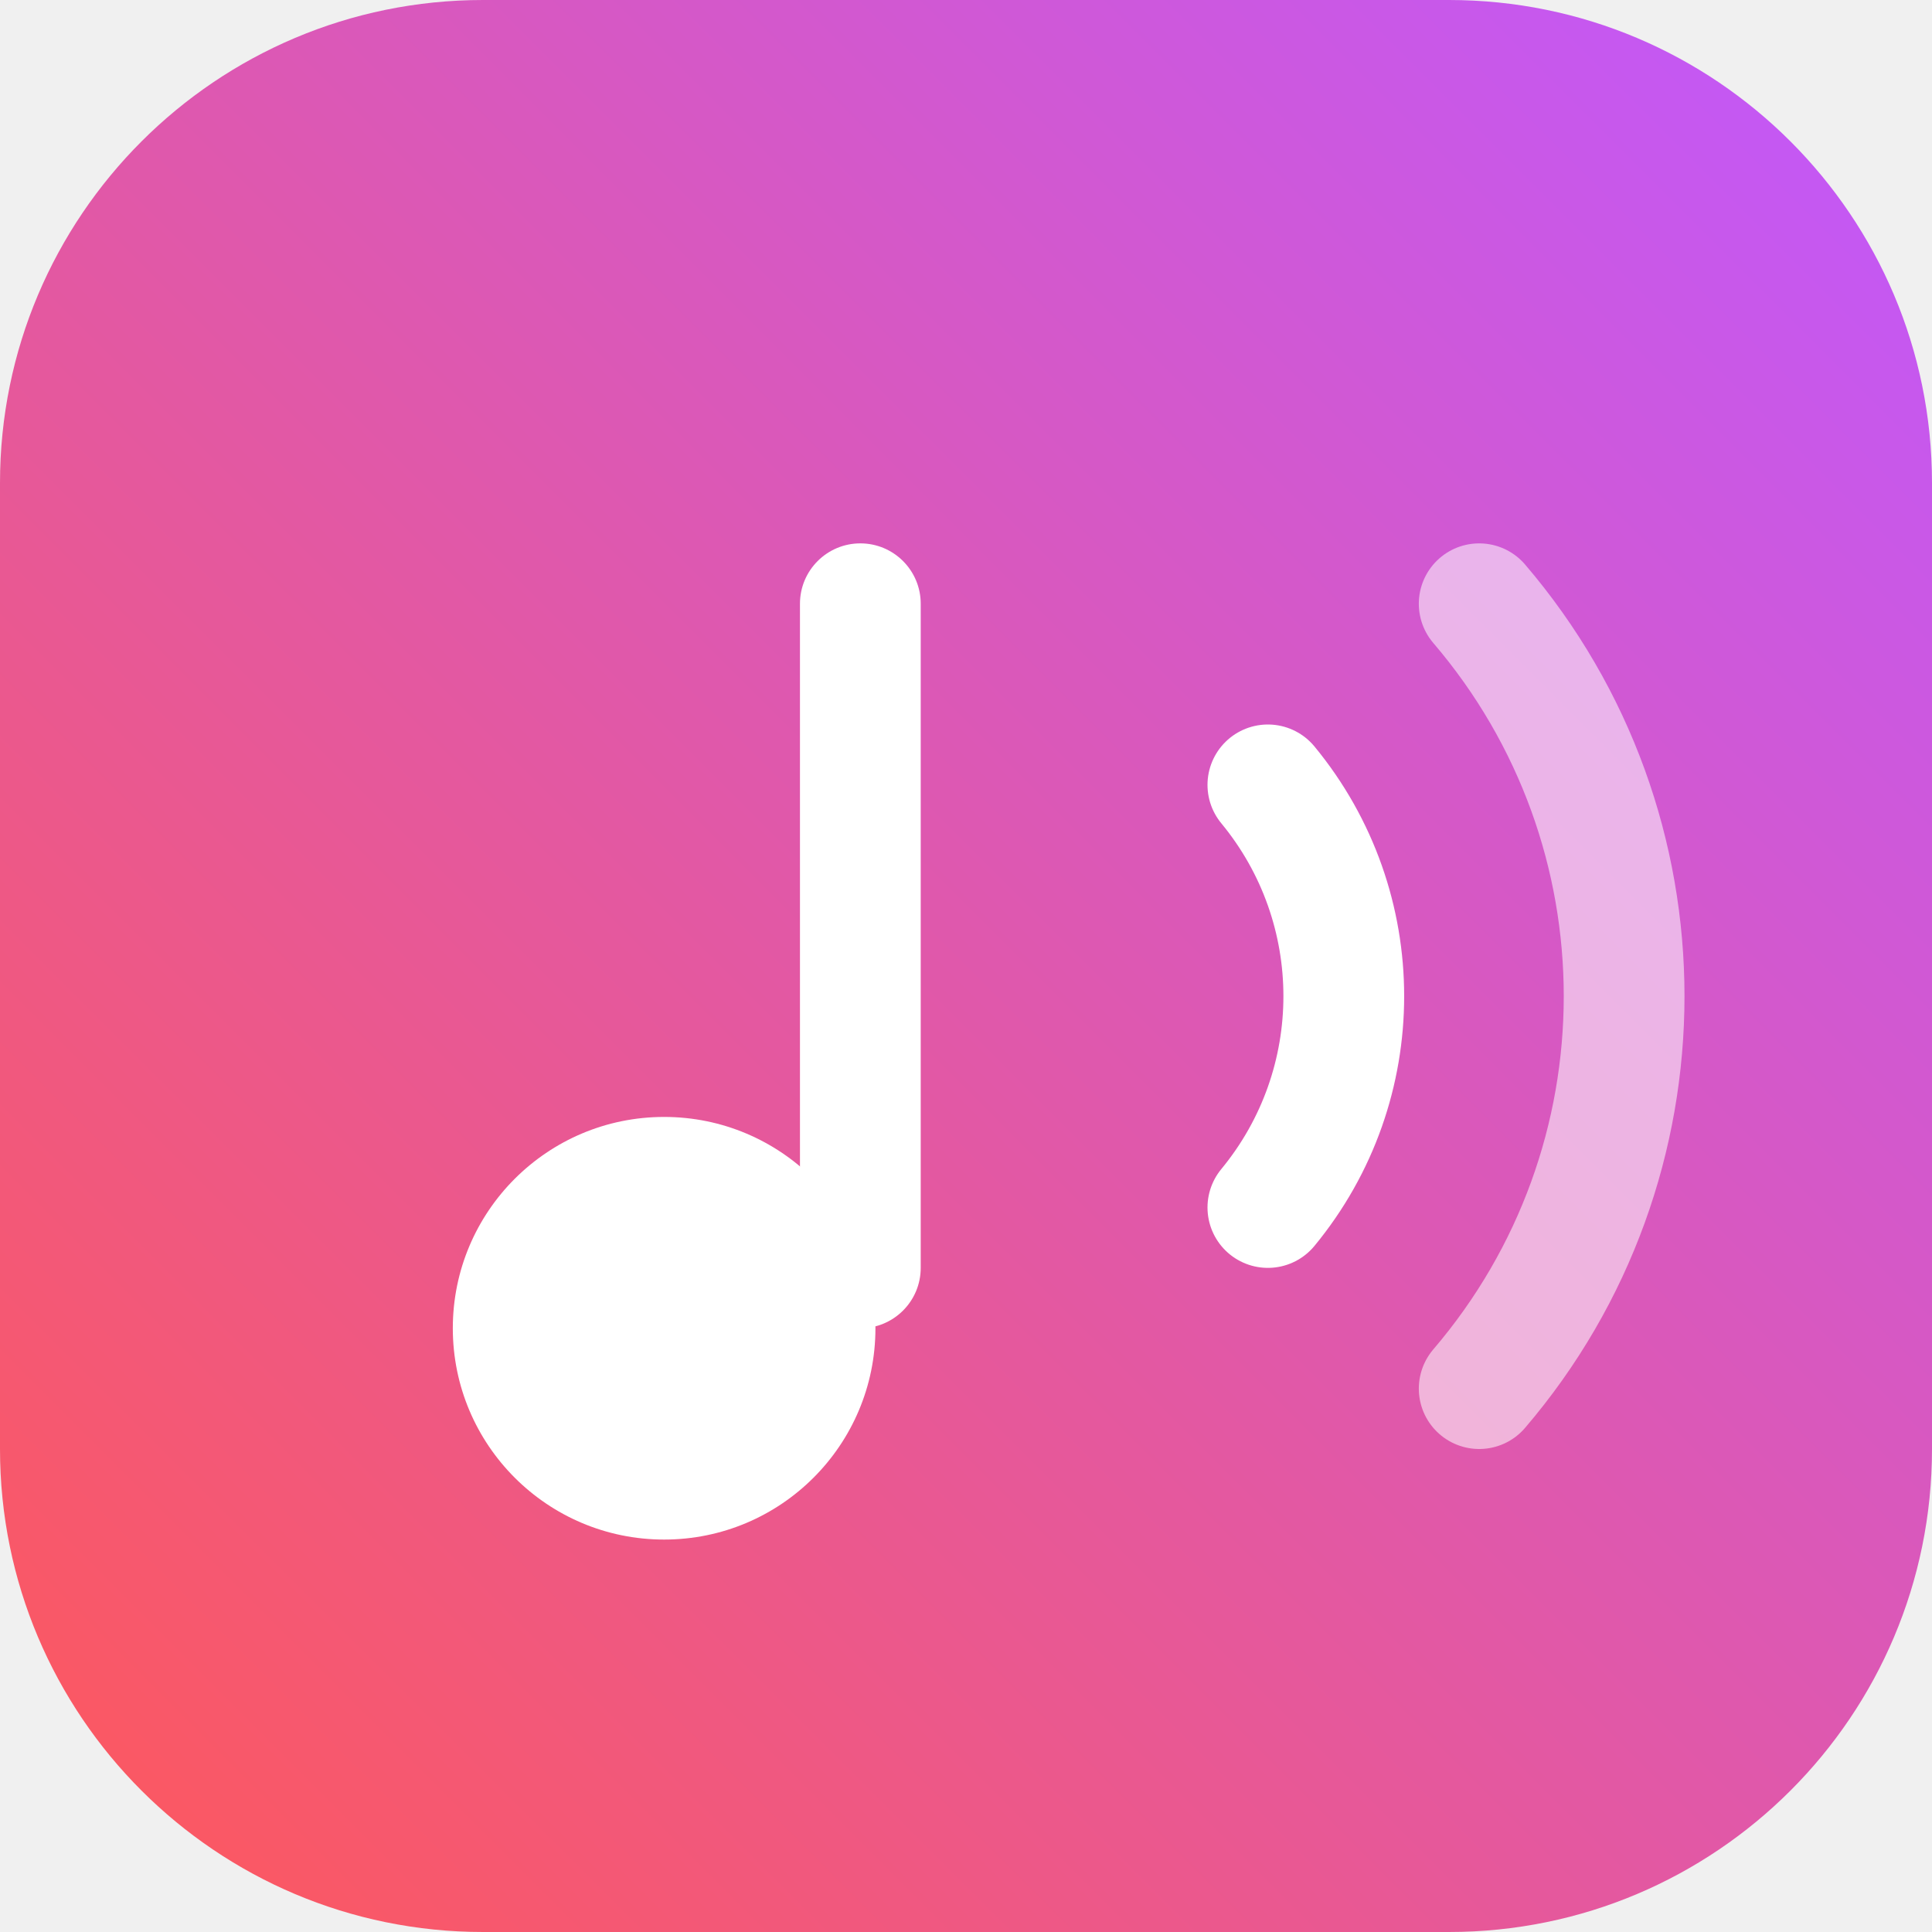
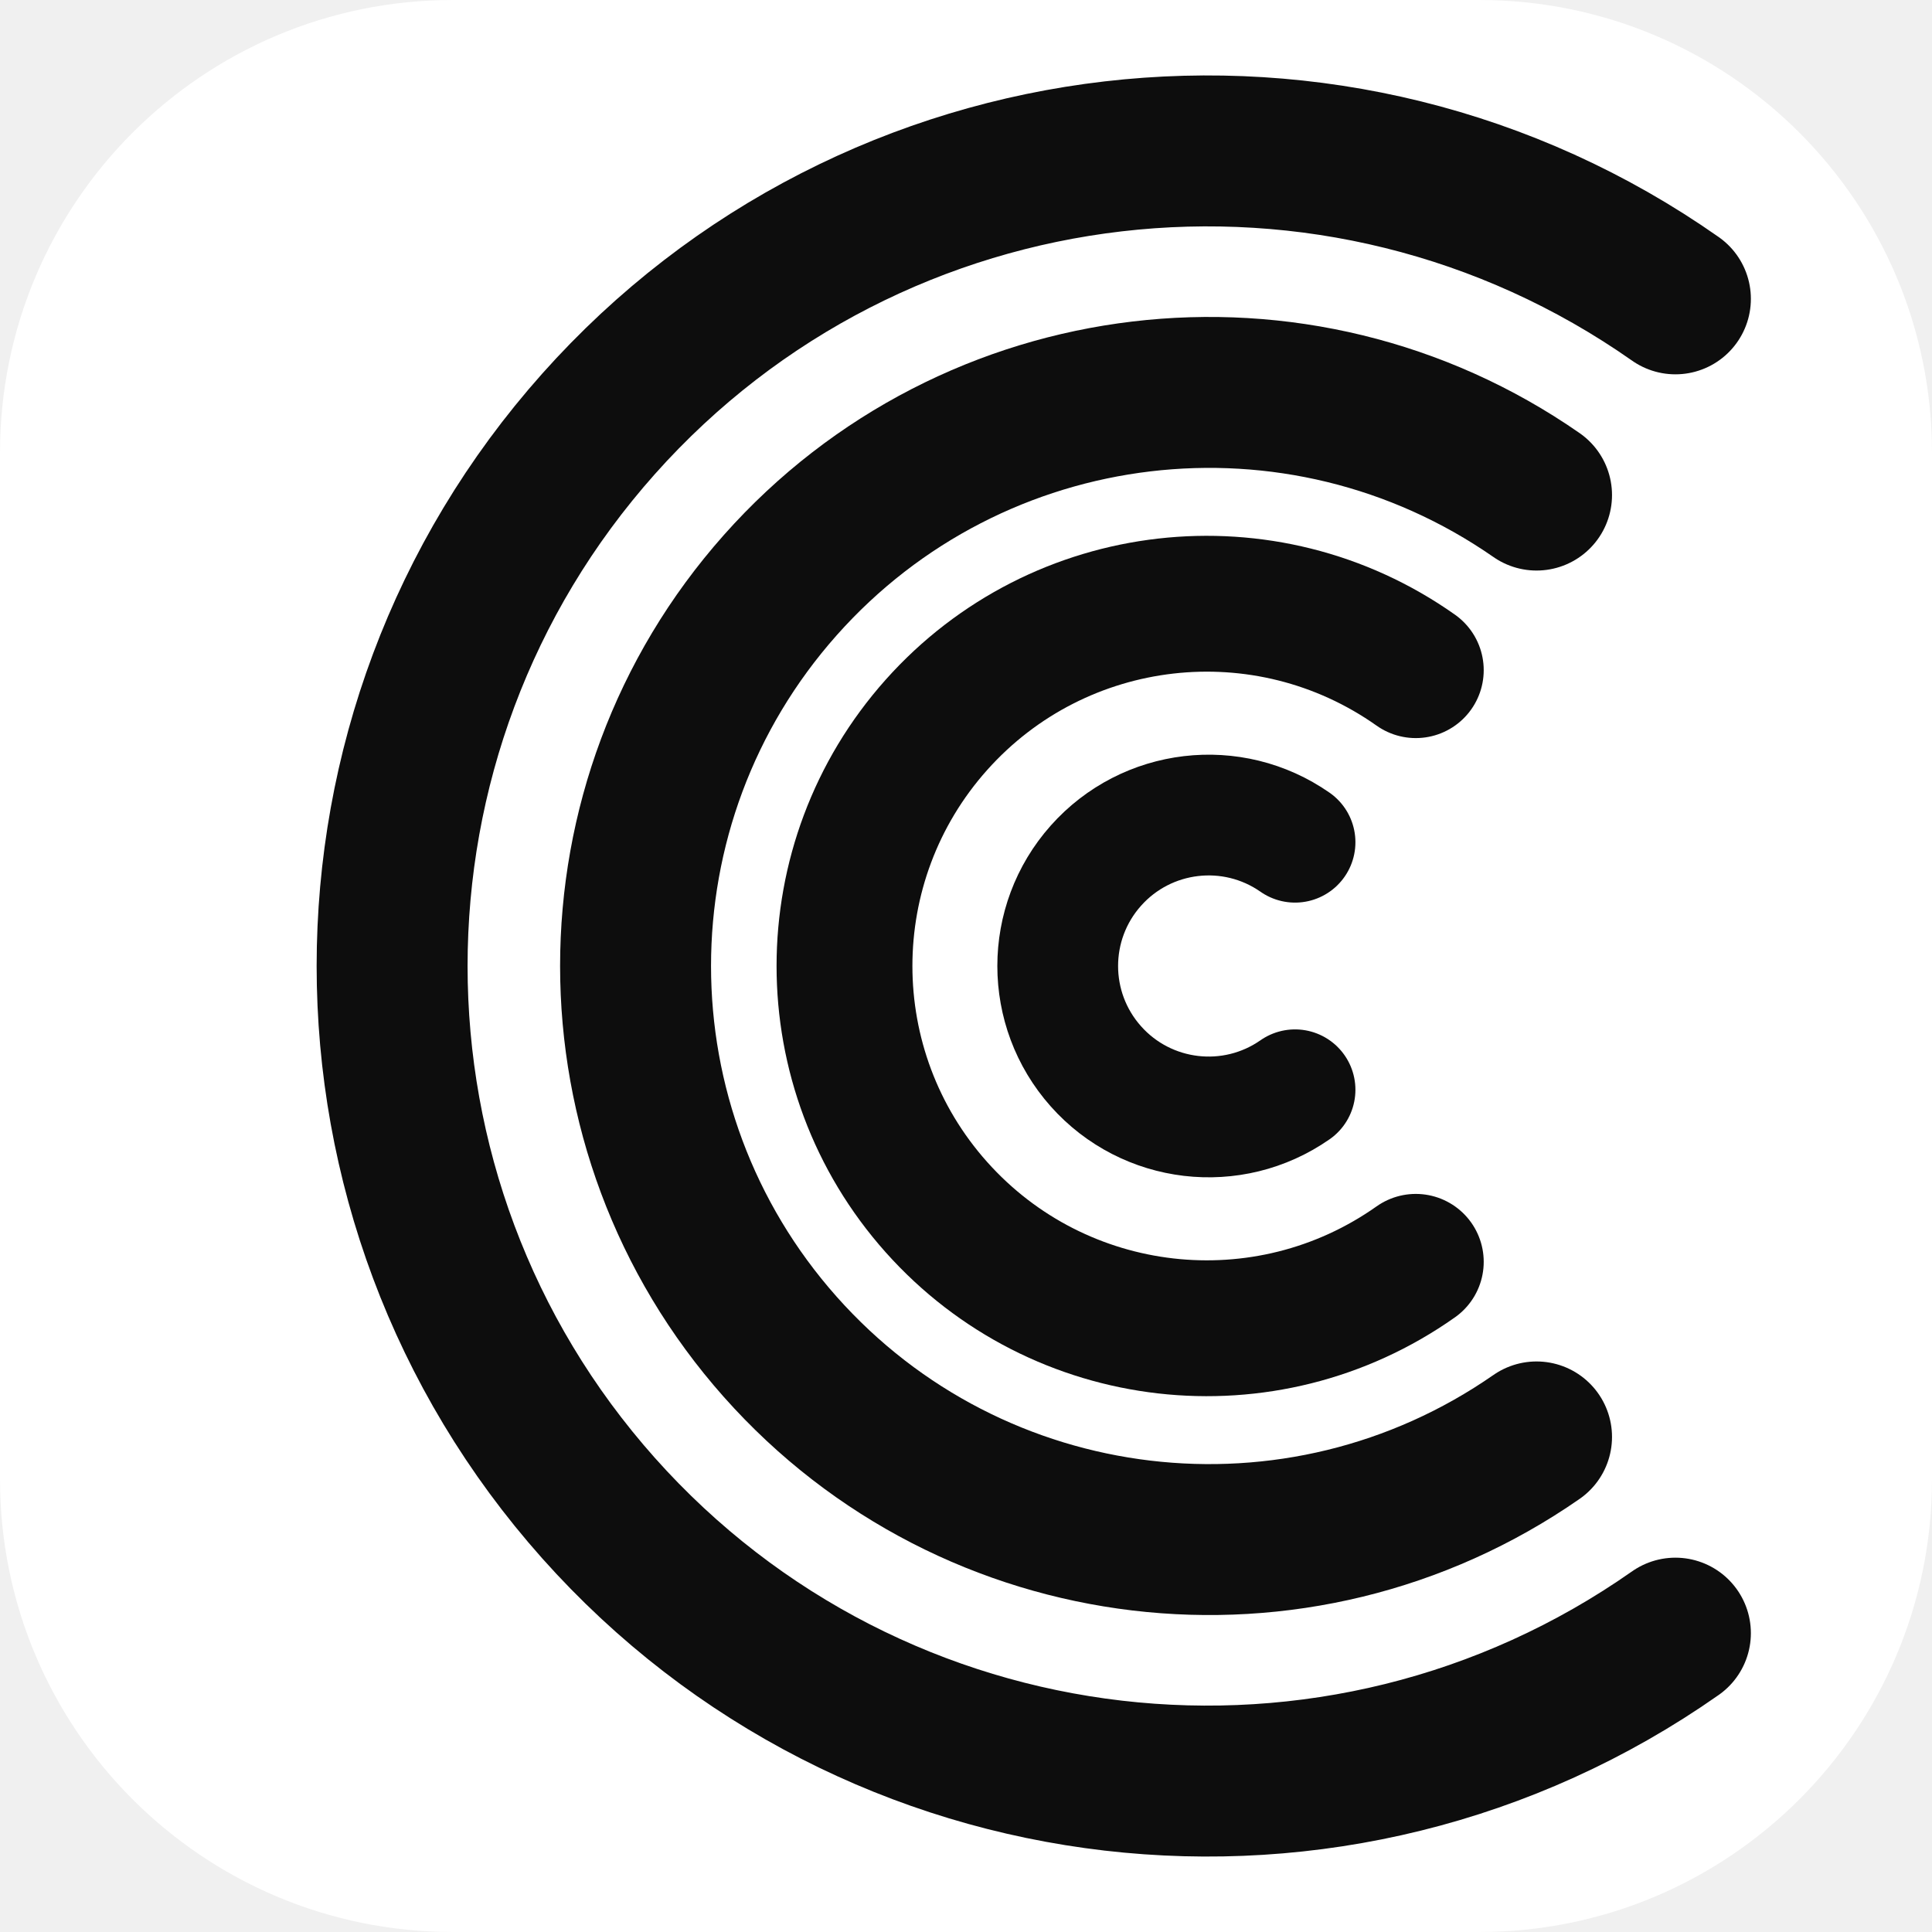
<svg xmlns="http://www.w3.org/2000/svg" viewBox="0 0 64 64">
  <defs>
-     <linearGradient id="echoGrad" x1="0" y1="64" x2="64" y2="0" gradientUnits="userSpaceOnUse">
-       <stop offset="0" stop-color="#ff5858" />
-       <stop offset="1" stop-color="#c058ff" />
-     </linearGradient>
+     <clipPath id="clip">
+       <rect width="64" height="64" rx="15" />
+     </clipPath>
  </defs>
-   <rect width="64" height="64" rx="16" fill="url(#echoGrad)" />
-   <circle cx="22" cy="44" r="7" fill="#fff" />
-   <rect x="26.5" y="18" width="4" height="26" rx="2" fill="#fff" />
-   <path d="M42 26a11 11 0 0 1 0 14" stroke="#fff" stroke-width="4" stroke-linecap="round" fill="none" />
-   <path d="M49 20a20 20 0 0 1 0 26" stroke="#fff" stroke-width="4" stroke-linecap="round" fill="none" opacity=".55" />
+   <rect width="64" height="64" rx="15" fill="#ffffff" />
+   <g clip-path="url(#clip)">
+     <path d="M55.5 54.1 A27 27 0 1 1 55.5 9.9" stroke="#0d0d0d" stroke-width="5" stroke-linecap="round" fill="none" />
+     <path d="M50.9 47.6 A19 19 0 1 1 50.9 16.4" stroke="#0d0d0d" stroke-width="5" stroke-linecap="round" fill="none" />
+     <path d="M46.9 41.8 A12 12 0 1 1 46.9 22.2" stroke="#0d0d0d" stroke-width="4.5" stroke-linecap="round" fill="none" />
+     <path d="M42.9 36.1 A5  5  0 1 1 42.9 27.9" stroke="#0d0d0d" stroke-width="4" stroke-linecap="round" fill="none" />
+   </g>
</svg>
